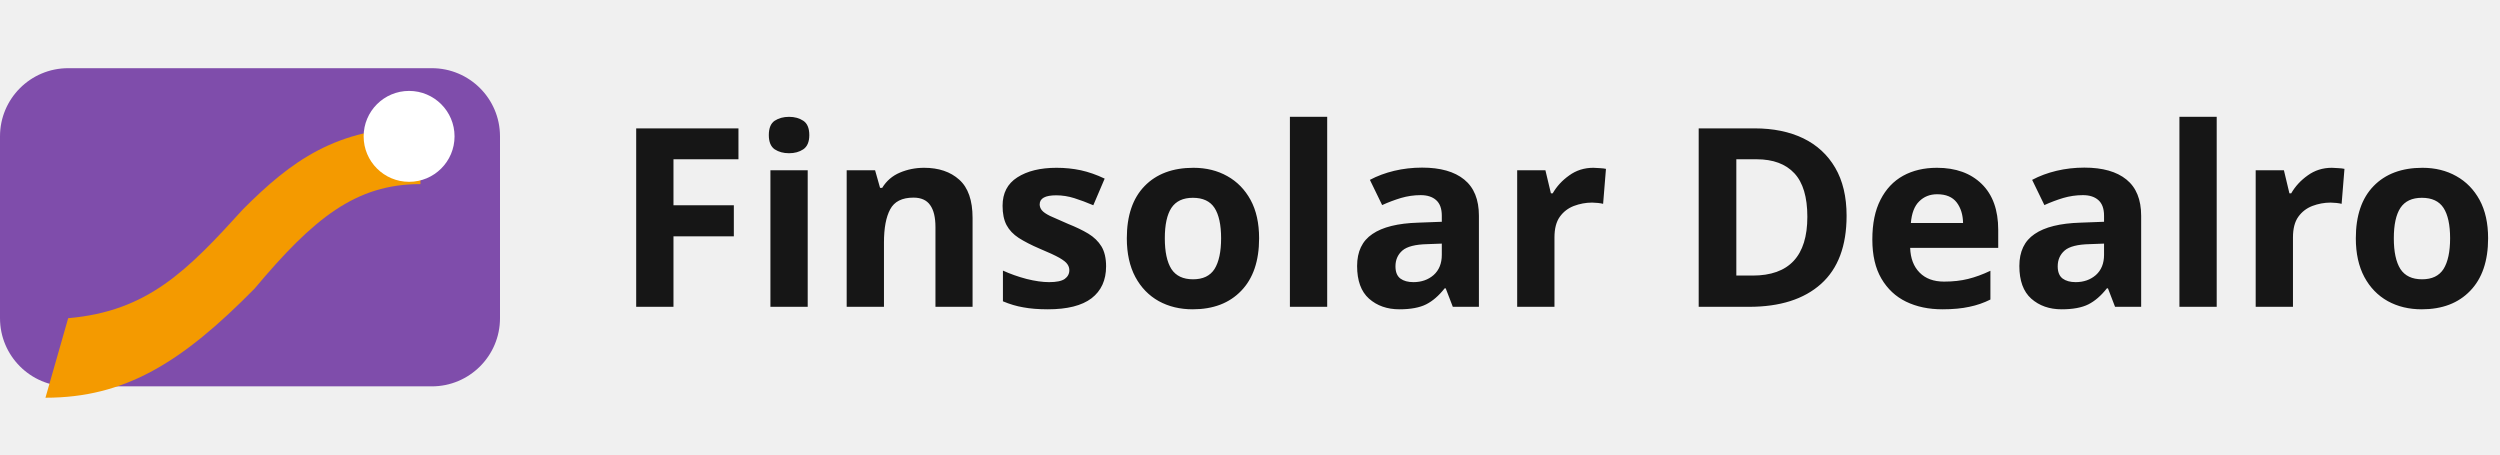
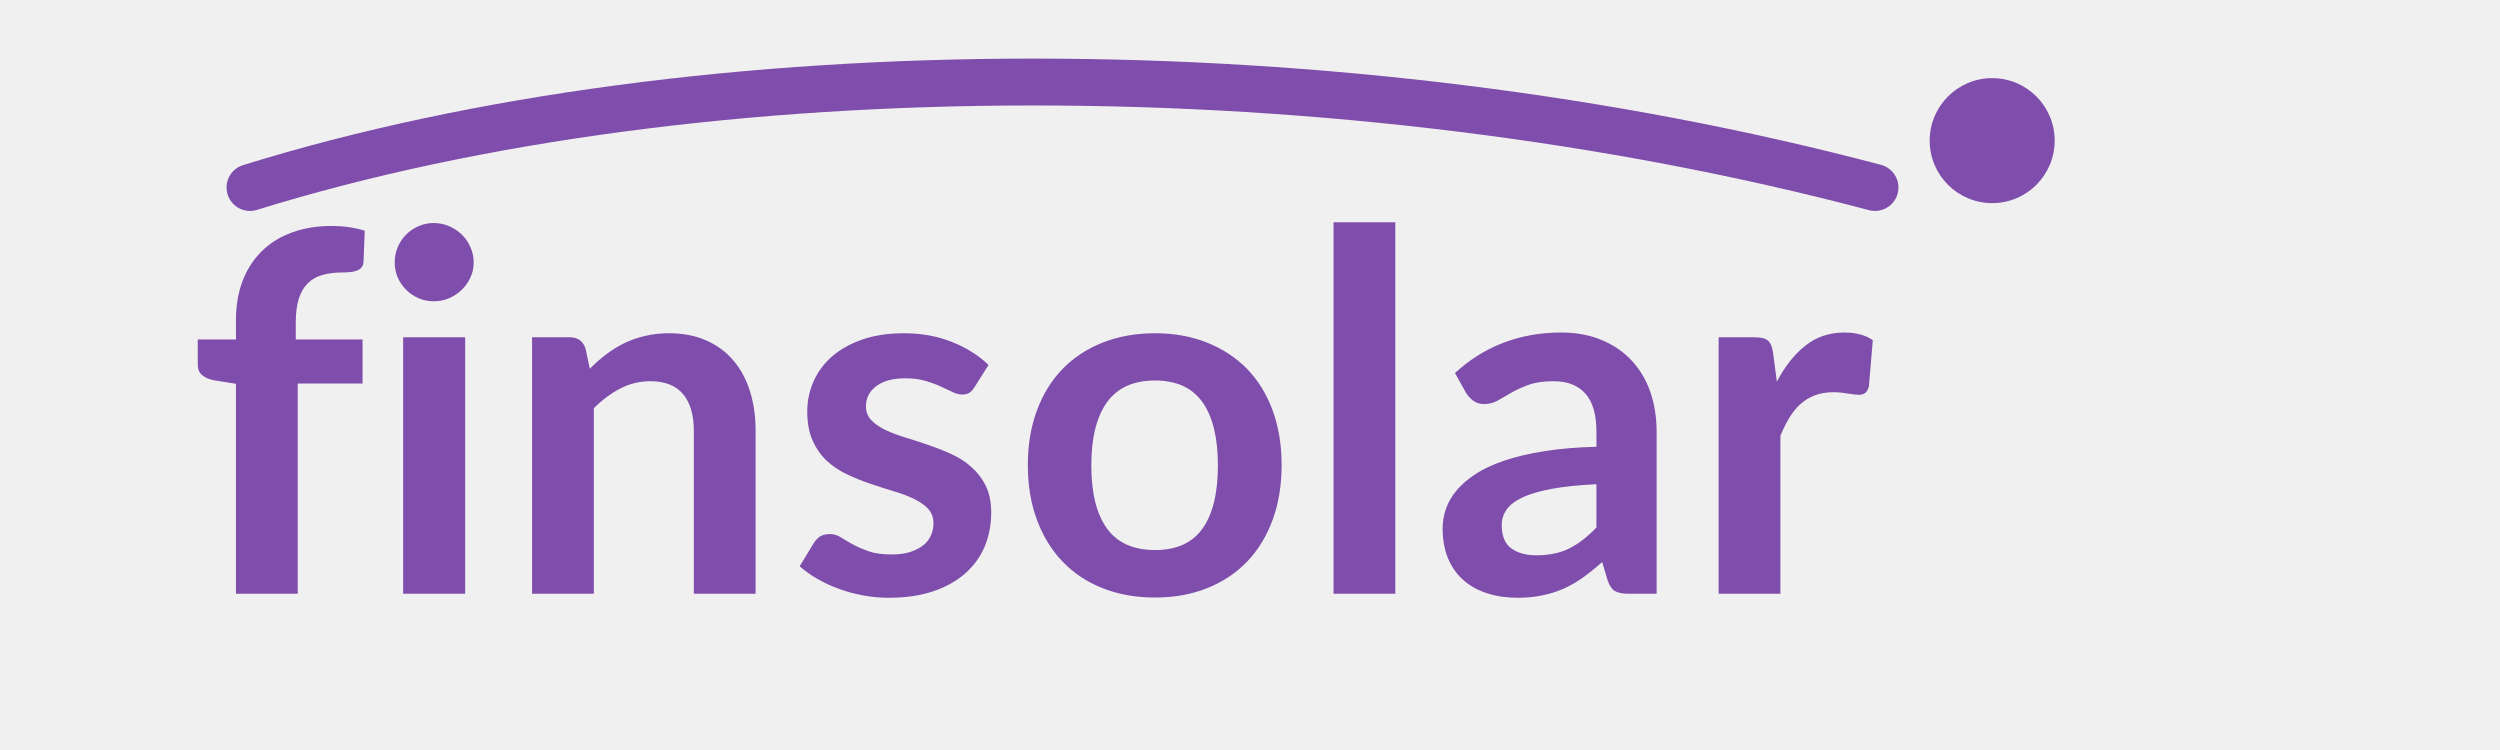
- <svg xmlns="http://www.w3.org/2000/svg" viewBox="0 0 220 40">
+ <svg xmlns="http://www.w3.org/2000/svg" viewBox="0 0 320 96" role="img" aria-labelledby="title desc">
  <defs>
    <style>
-       .t{font:800 22px 'Raleway', sans-serif; fill:#161616}
+       .word{font-family:'Raleway', 'Lato', 'Segoe UI', sans-serif;font-weight:700;font-size:64px;fill:#7F4DAB;letter-spacing:0.5px}
    </style>
  </defs>
-   <rect x="0" y="6" width="44" height="28" rx="6" fill="#7F4DAB" />
-   <path d="M6 28c7-0.6 10.5-4.2 15.4-9.6 4.2-4.2 8.2-7.2 15.6-7.2v5c-5.7 0-9.4 3-14.6 9.2C16 31.9 11 35 4 35z" fill="#F49A00" />
-   <circle cx="36" cy="12" r="4" fill="white" />
-   <text x="54" y="27" class="t">Finsolar Dealroom</text>
+   <path d="M32 24c58-18 140-18 208 0" fill="none" stroke="#7F4DAB" stroke-width="6" stroke-linecap="round" />
+   <circle cx="255" cy="18" r="8" fill="#7F4DAB" />
+   <text x="24" y="76" class="word">finsolar</text>
</svg>
